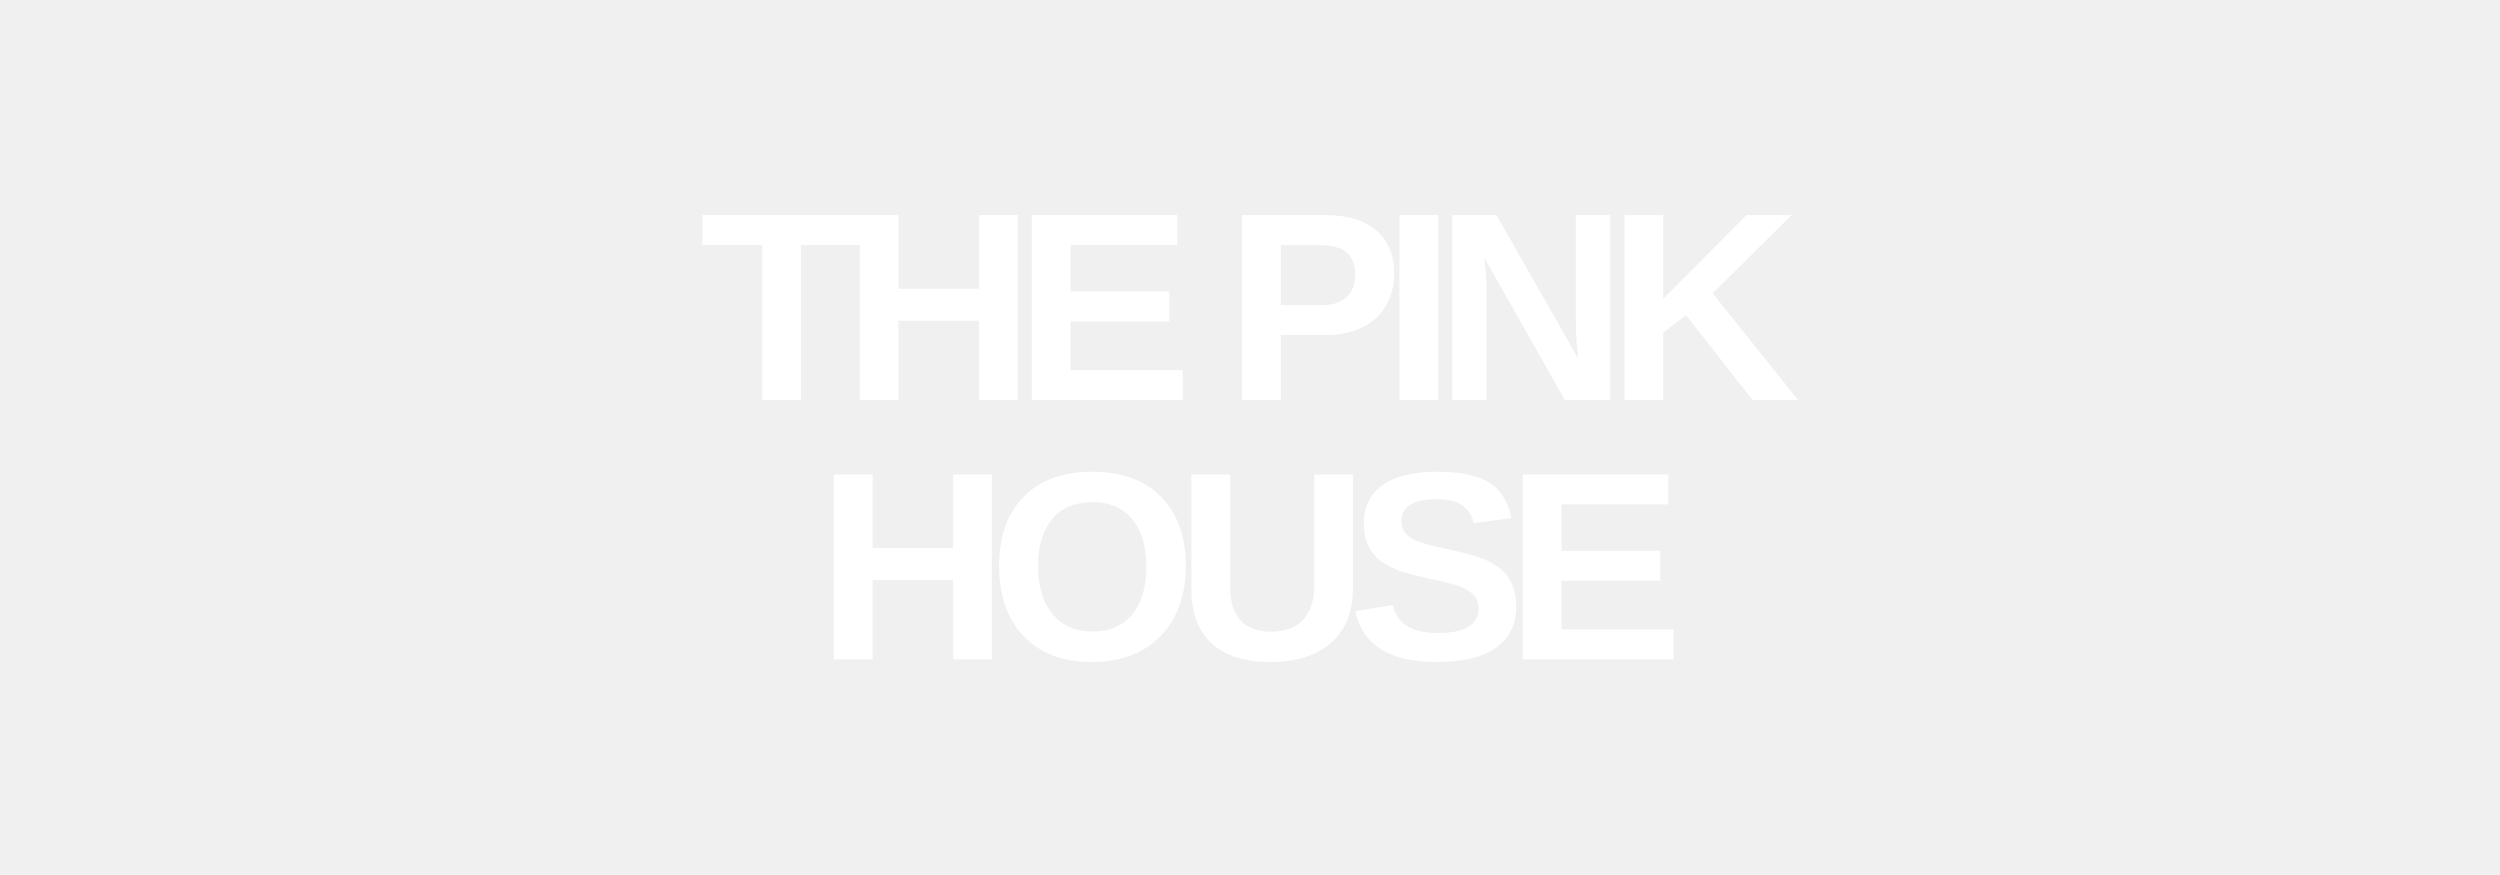
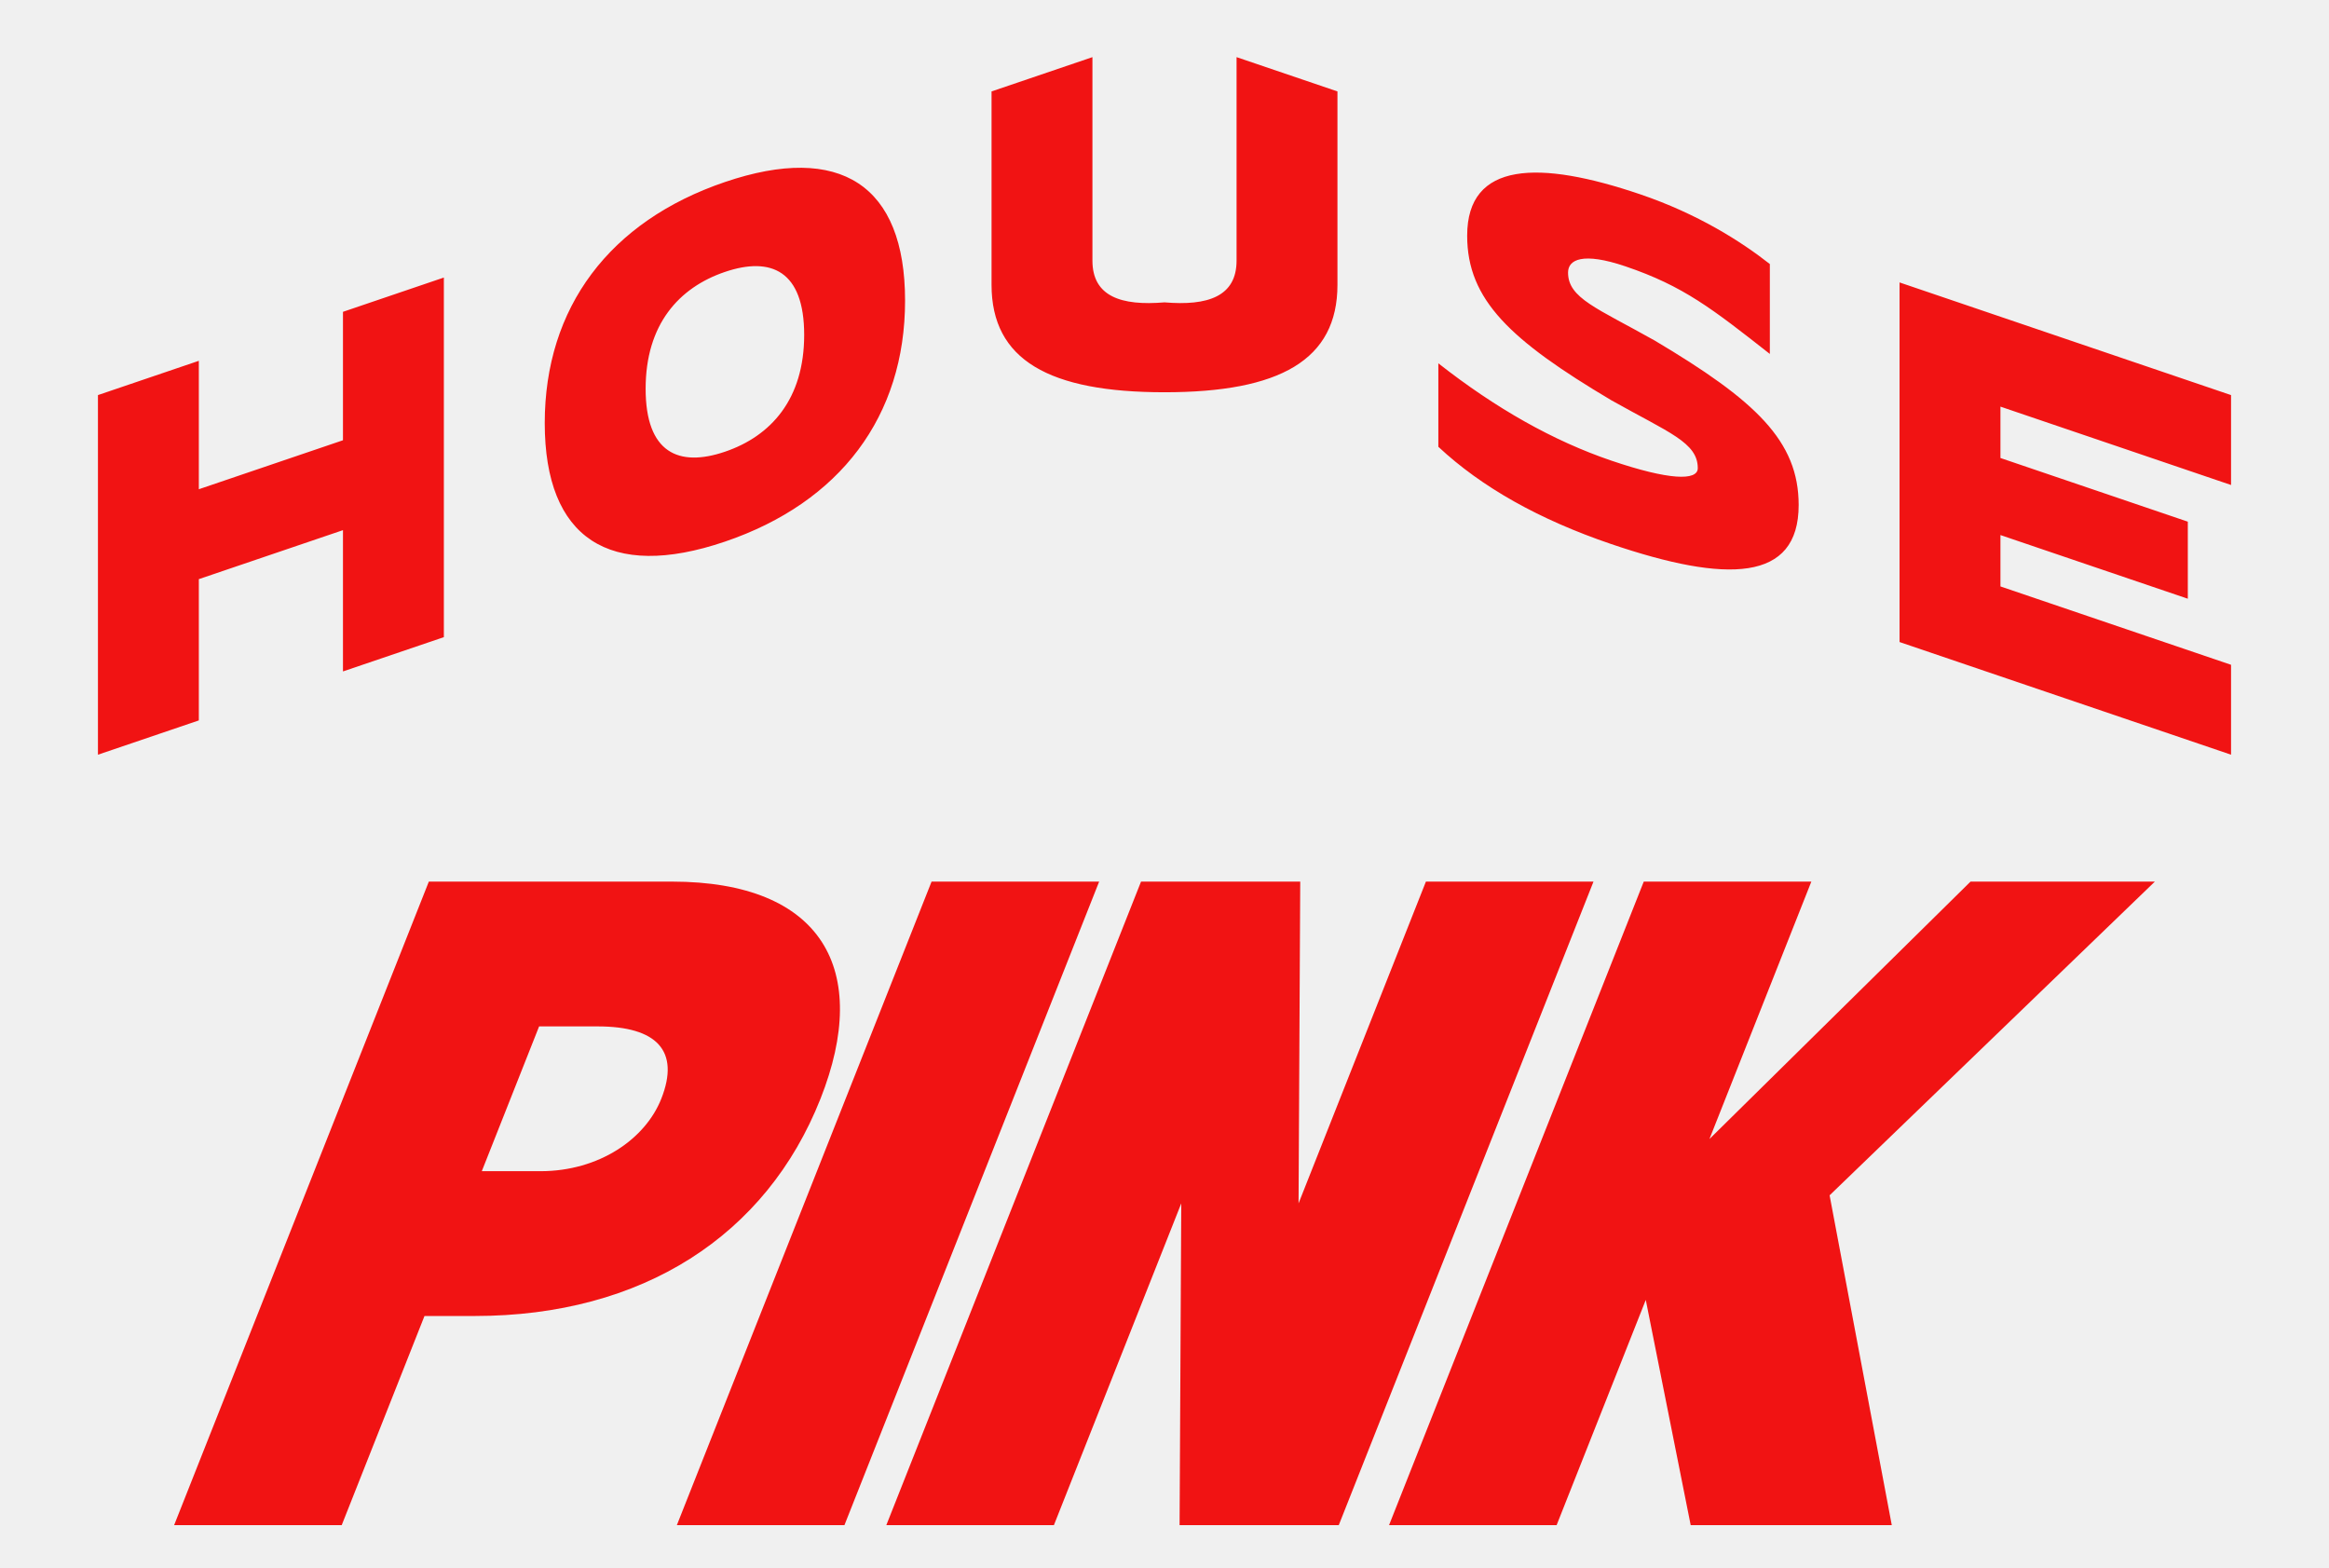
- <svg xmlns="http://www.w3.org/2000/svg" viewBox="0 0 800 280" role="img" aria-label="The Pink House">
-   <rect width="800" height="280" fill="none" />
-   <text x="400" y="128" fill="#fff" font-family="Arial, Helvetica, sans-serif" font-size="86" font-weight="900" letter-spacing="-7" text-anchor="middle">THE PINK</text>
-   <text x="400" y="211" fill="#fff" font-family="Arial, Helvetica, sans-serif" font-size="86" font-weight="900" letter-spacing="-7" text-anchor="middle">HOUSE</text>
+ <svg xmlns="http://www.w3.org/2000/svg" viewBox="0 3 214 144" role="img" aria-labelledby="pink-house-mark-title">
+   <g fill="#f11313" fill-rule="evenodd">
+     <path d="M 9 39.3 L 18.27 36.15 L 18.27 47.95 L 31.514 43.45 L 31.514 31.65 L 40.784 28.5 L 40.784 61.54 L 31.514 64.69 L 31.514 51.71 L 18.27 56.21 L 18.27 69.19 L 9 72.34 Z M 66.608 19.725 C 77.203 16.125 83.162 20 83.162 30.62 C 83.162 41.24 77.203 49.165 66.608 52.765 C 56.014 56.365 50.054 52.49 50.054 41.87 C 50.054 31.25 56.014 23.325 66.608 19.725 Z M 66.608 27.985 C 62.37 29.425 59.324 32.82 59.324 38.72 C 59.324 44.62 62.37 45.945 66.608 44.505 C 70.846 43.065 73.892 39.67 73.892 33.77 C 73.892 27.87 70.846 26.545 66.608 27.985 Z M 91.108 11.4 L 100.378 8.25 L 100.378 26.944 C 100.378 30.243 103.027 31.117 107 30.78 C 110.973 31.117 113.622 30.243 113.622 26.944 L 113.622 8.25 L 122.892 11.4 L 122.892 29.169 C 122.892 36.079 117.595 39.04 107 39.04 C 96.405 39.04 91.108 36.079 91.108 29.169 Z M 162.622 27.26 L 162.622 35.52 C 157.324 31.36 154.676 29.28 149.378 27.48 C 145.405 26.13 144.081 26.86 144.081 28.04 C 144.081 30.4 146.73 31.3 152.027 34.28 C 161.297 39.79 165.27 43.5 165.27 49.4 C 165.27 56.48 158.649 56.59 148.054 52.99 C 141.432 50.74 136.135 47.76 132.162 44.05 L 132.162 36.38 C 137.459 40.54 142.757 43.52 148.054 45.32 C 153.351 47.12 156 47.194 156 46.014 C 156 43.654 153.351 42.754 148.054 39.774 C 138.784 34.264 134.811 30.554 134.811 24.654 C 134.811 17.81 141.432 17.7 150.703 20.85 C 156 22.65 159.973 25.18 162.622 27.26 Z M 174.541 28.95 L 205 39.3 L 205 47.56 L 183.811 40.36 L 183.811 45.08 L 201.027 50.93 L 201.027 58.01 L 183.811 52.16 L 183.811 56.88 L 205 64.08 L 205 72.34 L 174.541 61.99 Z" />
+     <path d="M 39.404 84 L 61.731 84 C 75.589 84 80.07 92.13 75.389 103.955 C 70.415 116.52 59.021 123.911 43.623 123.911 L 39.004 123.911 L 31.398 143.127 L 16 143.127 Z M 49.536 97.304 L 44.27 110.607 L 49.659 110.607 C 55.048 110.607 59.298 107.651 60.761 103.955 C 62.516 99.521 60.314 97.304 54.925 97.304 Z M 85.597 84 L 100.995 84 L 77.591 143.127 L 62.193 143.127 Z M 104.844 84 L 119.472 84 L 119.318 113.564 L 131.02 84 L 146.418 84 L 123.013 143.127 L 108.386 143.127 L 108.54 113.564 L 96.838 143.127 L 81.44 143.127 Z M 151.037 84 L 166.435 84 L 157.073 107.651 L 181.063 84 L 198 84 L 168.113 112.824 L 173.826 143.127 L 155.349 143.127 L 151.222 122.433 L 143.03 143.127 L 127.633 143.127 Z" />
+   </g>
</svg>
